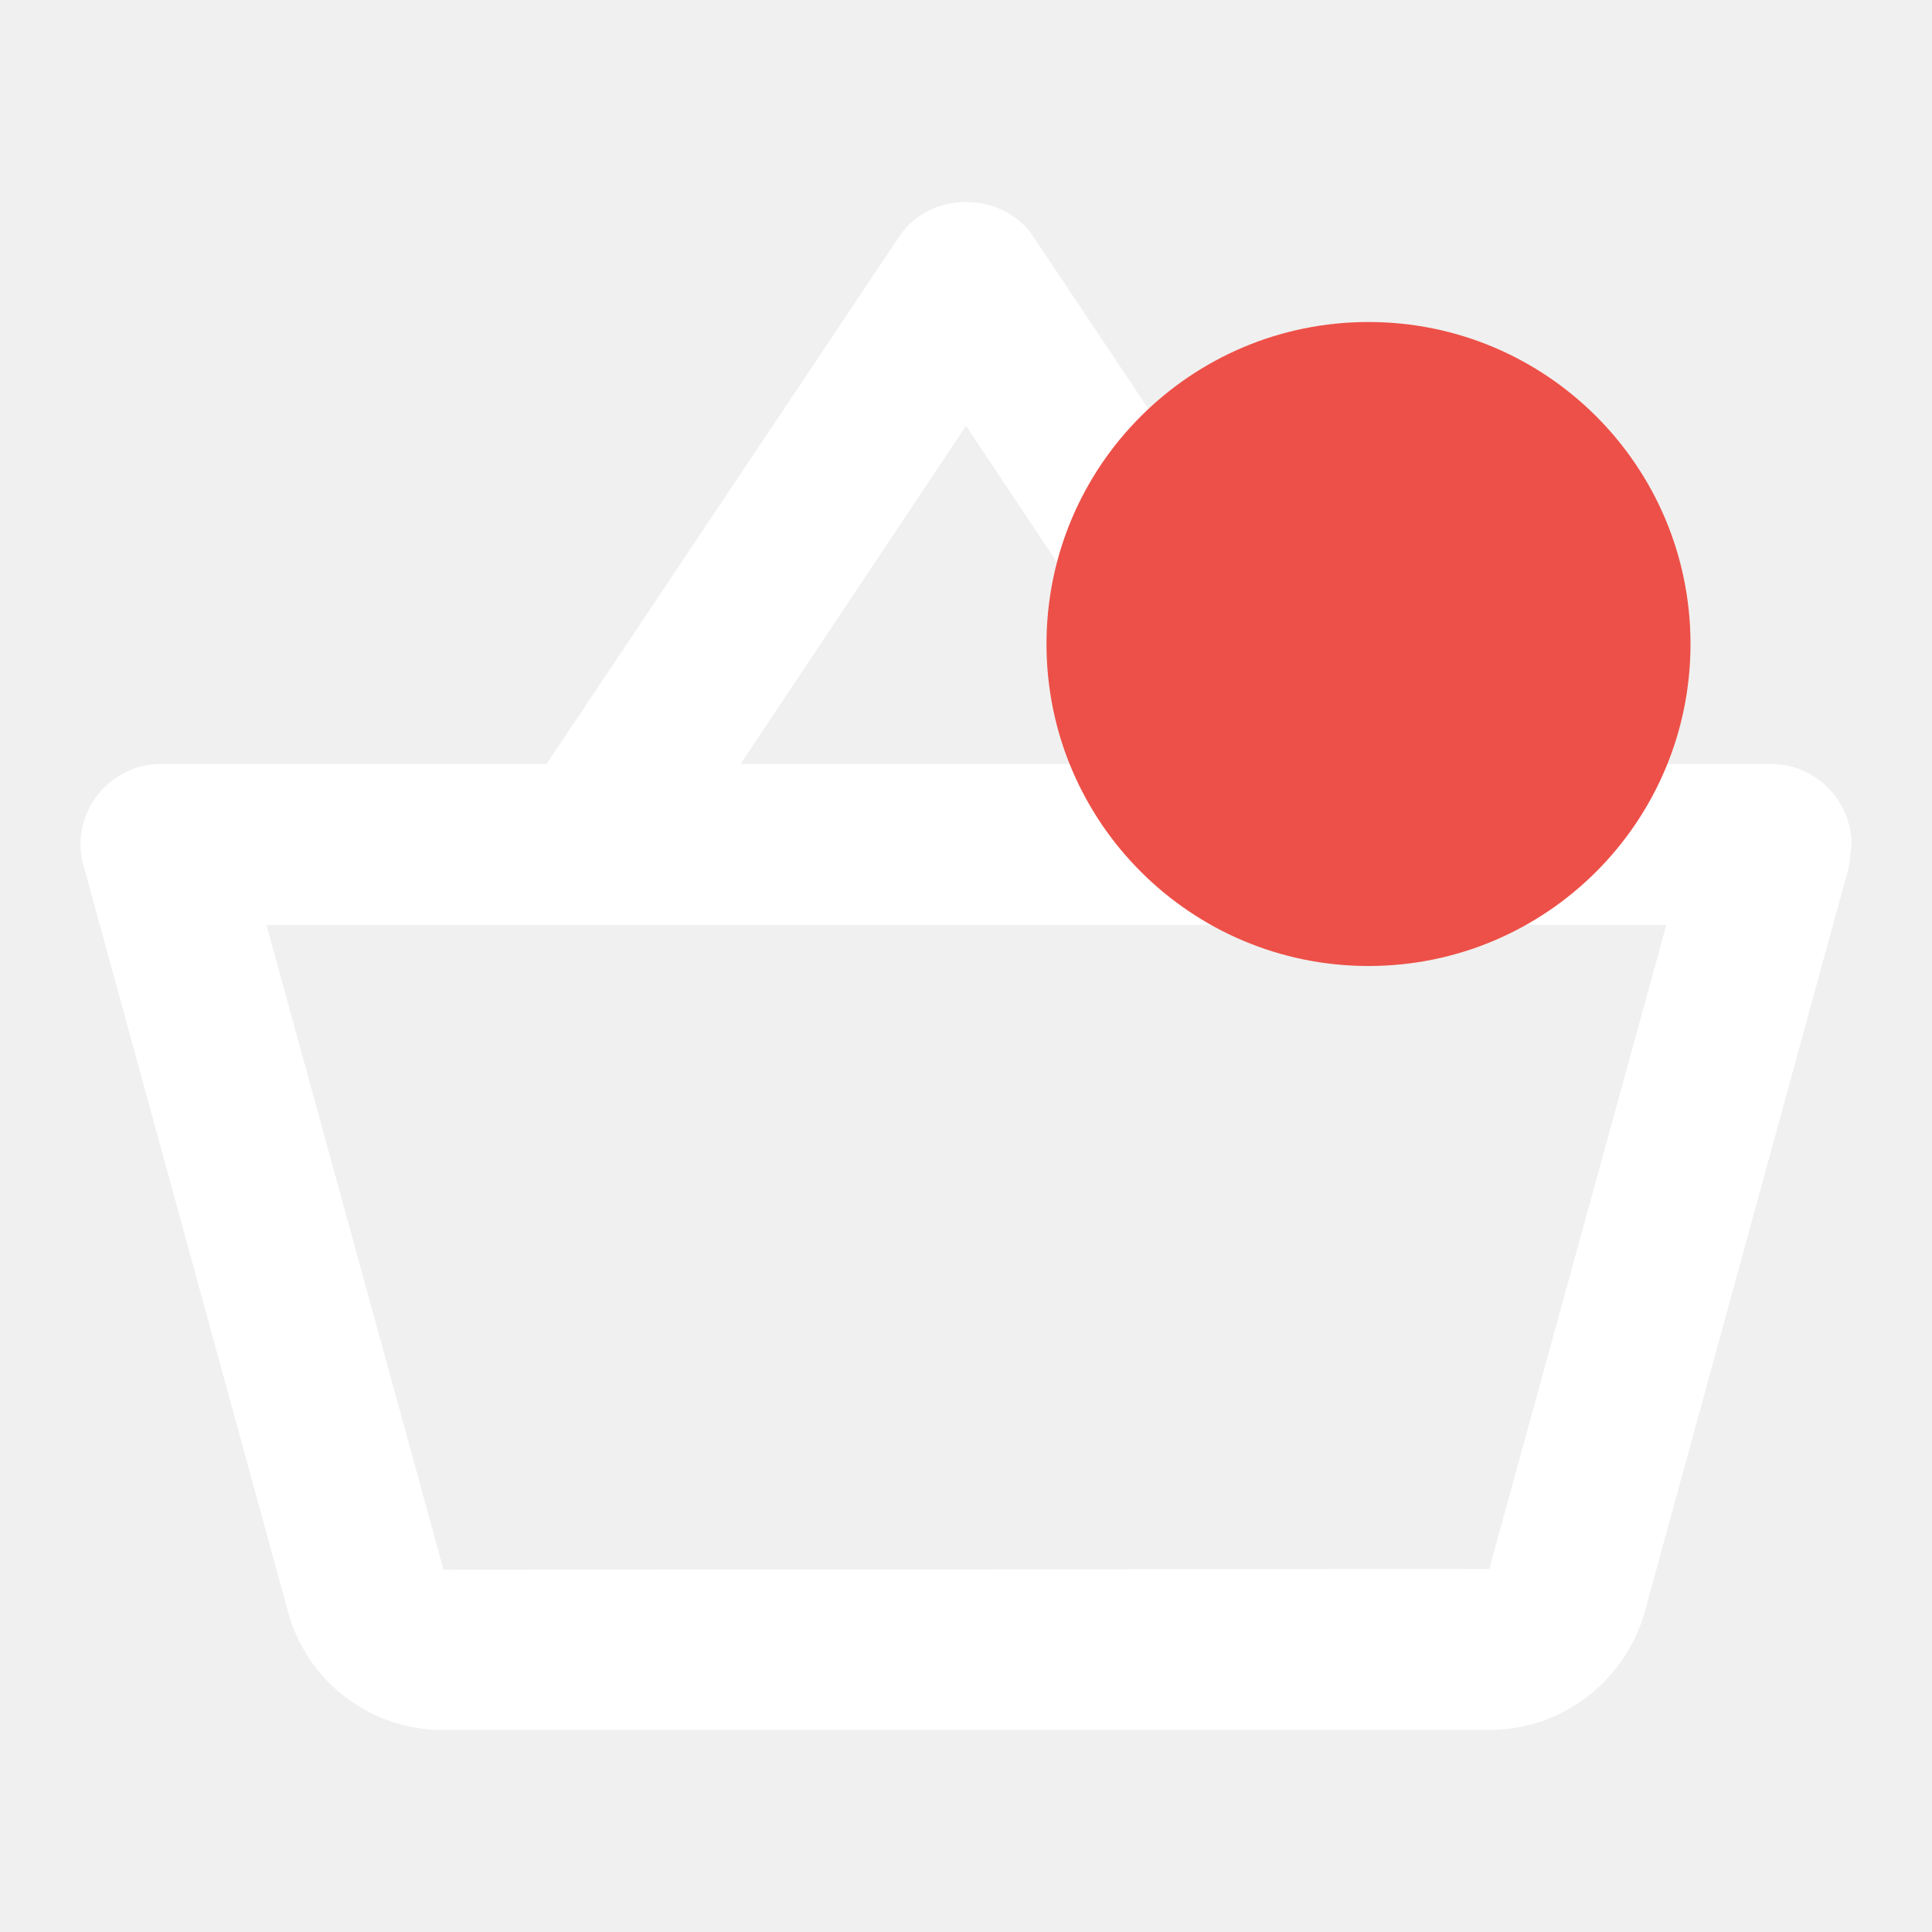
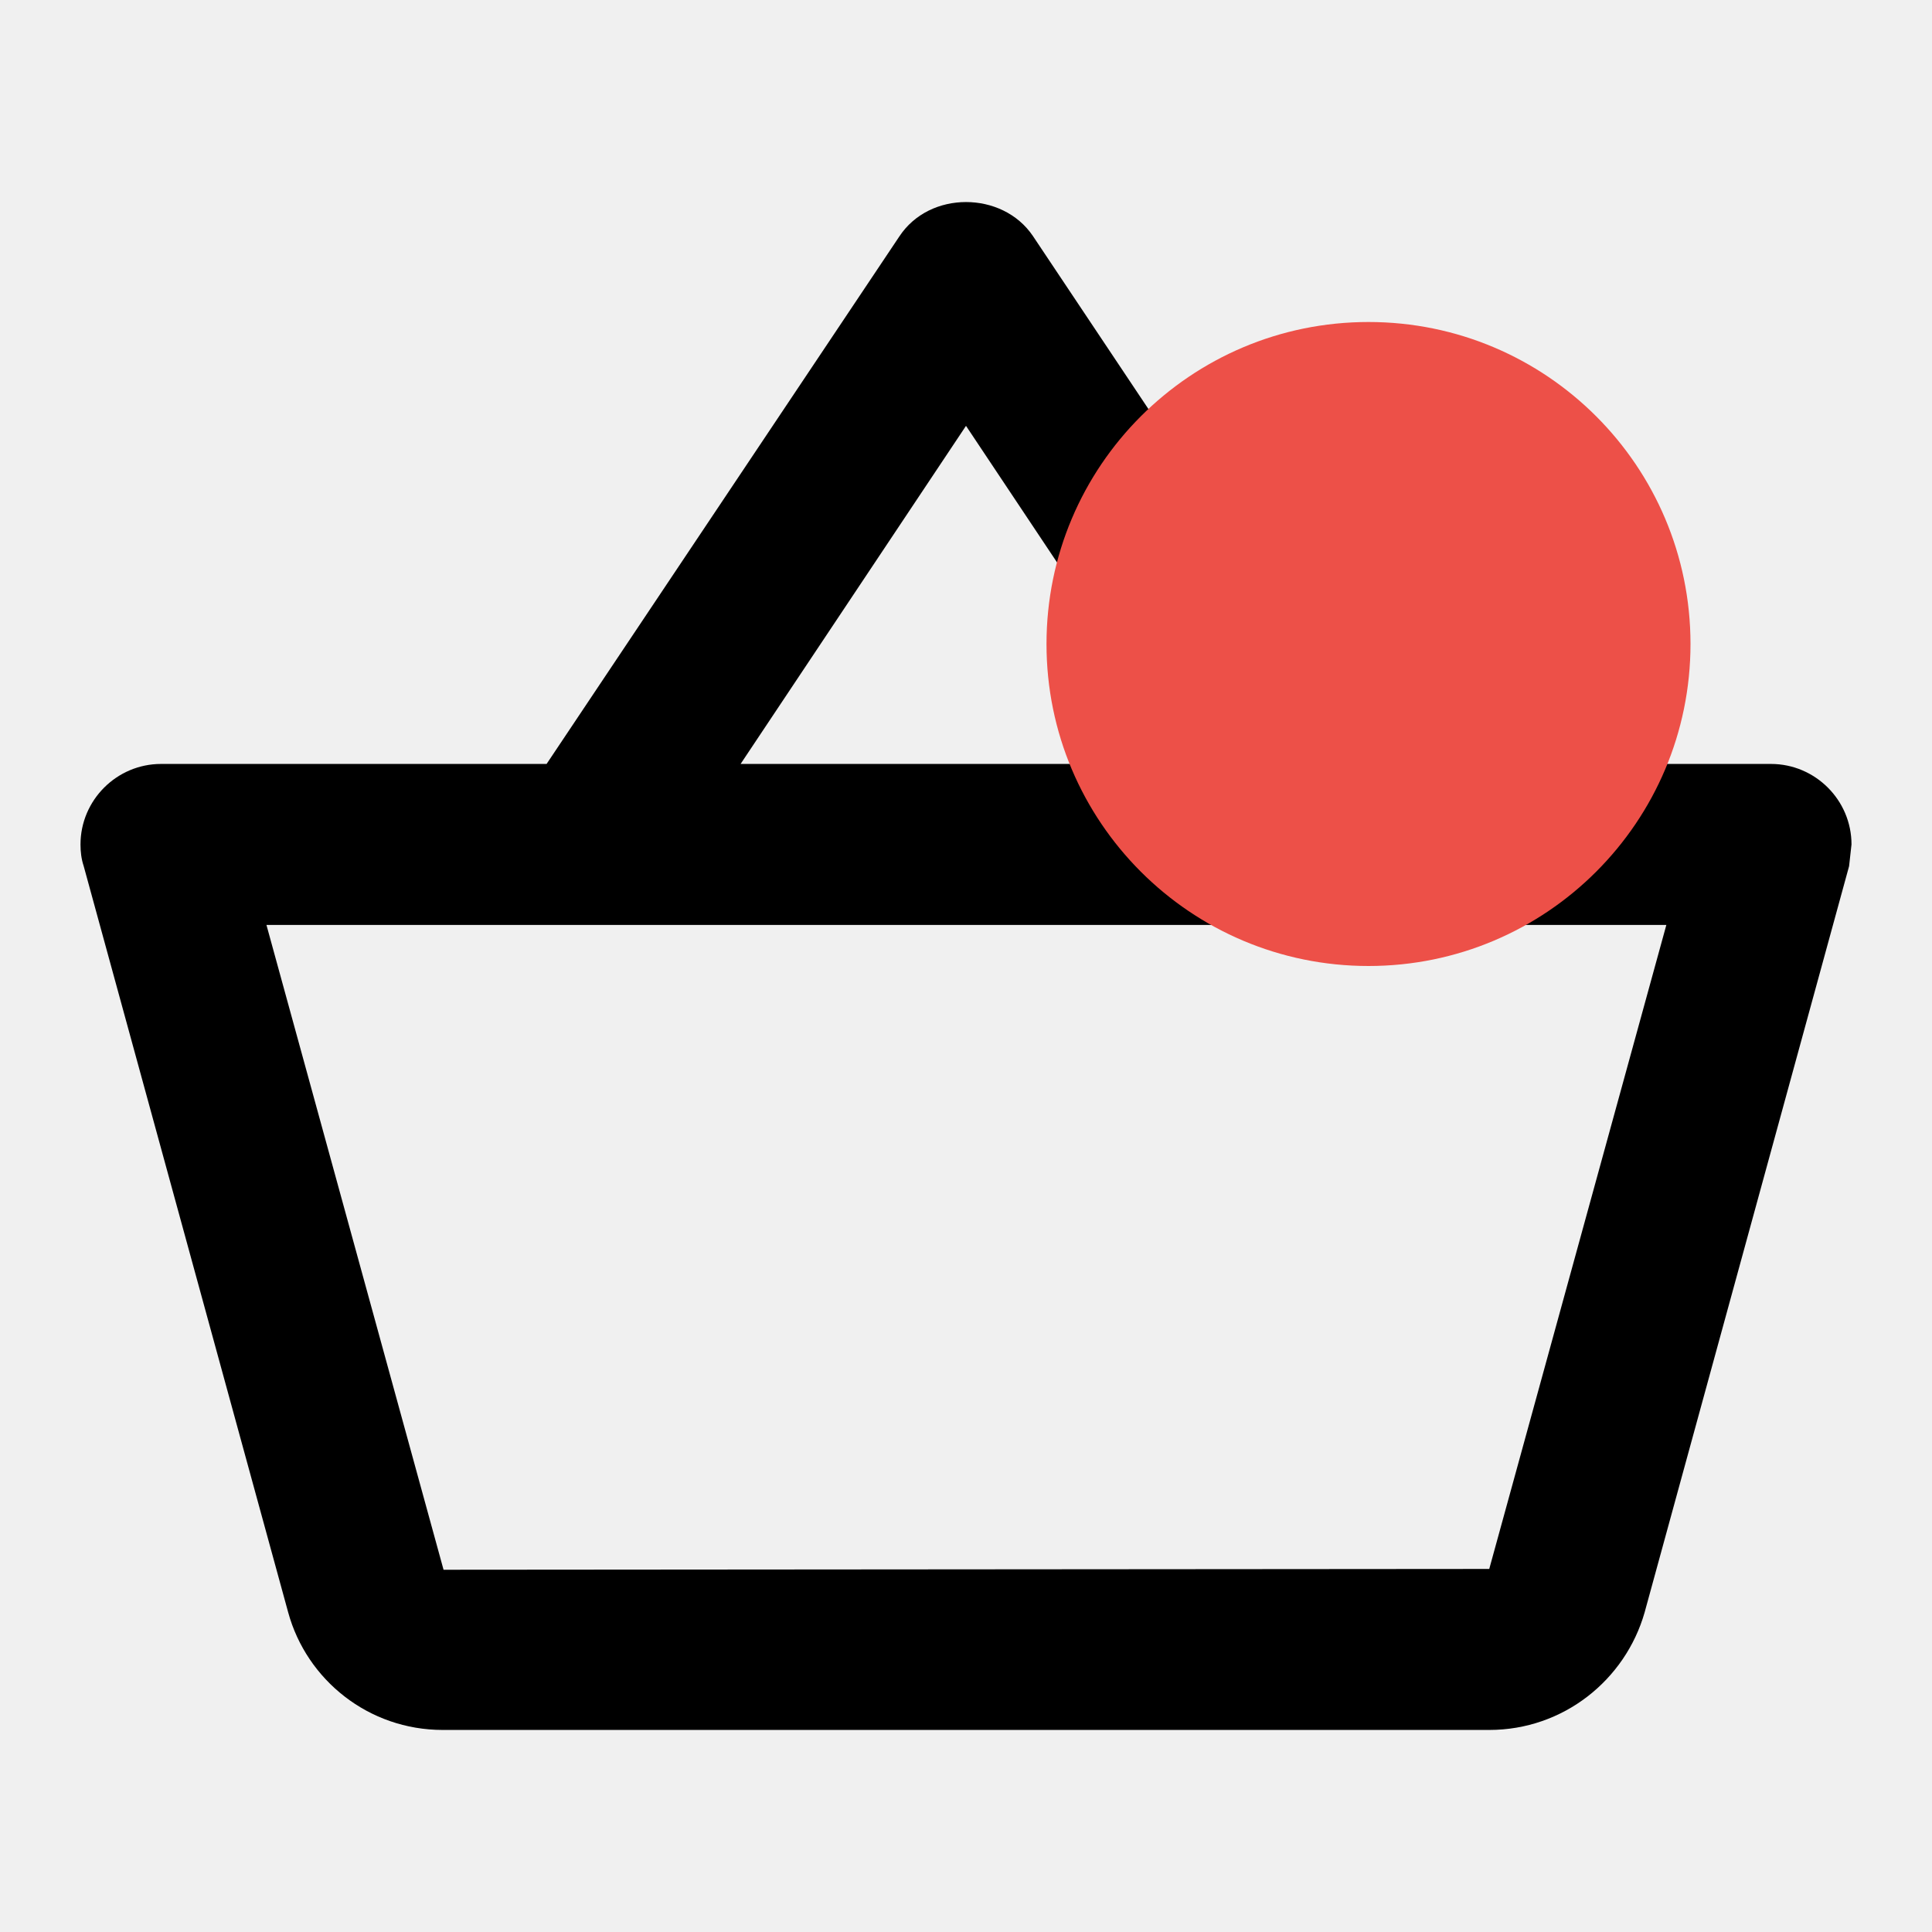
<svg xmlns="http://www.w3.org/2000/svg" width="24" height="24" viewBox="0 0 24 24" fill="none">
-   <path d="M22 9.49H17.21L12.83 2.93C12.64 2.65 12.32 2.51 12 2.51C11.68 2.51 11.36 2.65 11.17 2.94L6.79 9.49H2C1.45 9.49 1 9.94 1 10.49C1 10.58 1.01 10.67 1.04 10.76L3.58 20.03C3.81 20.87 4.58 21.49 5.5 21.49H18.5C19.42 21.49 20.19 20.87 20.43 20.03L22.97 10.76L23 10.49C23 9.94 22.55 9.49 22 9.49ZM12 5.29L14.8 9.49H9.2L12 5.29ZM18.5 19.49L5.51 19.5L3.31 11.49H20.7L18.5 19.49Z" fill="white" />
+   <path d="M22 9.49H17.21L12.83 2.93C12.64 2.65 12.32 2.51 12 2.51C11.68 2.51 11.36 2.65 11.17 2.94L6.79 9.49H2C1.45 9.49 1 9.94 1 10.49C1 10.58 1.01 10.67 1.04 10.76L3.58 20.03C3.81 20.87 4.58 21.49 5.5 21.49H18.5C19.42 21.49 20.19 20.87 20.43 20.03L22.97 10.76L23 10.49C23 9.94 22.55 9.49 22 9.49ZM12 5.29L14.8 9.49H9.2L12 5.29ZM18.5 19.49L5.51 19.5L3.31 11.49H20.7L18.5 19.49Z" fill="black" />
  <circle cx="17" cy="8" r="4" fill="#ED5048" />
</svg>
